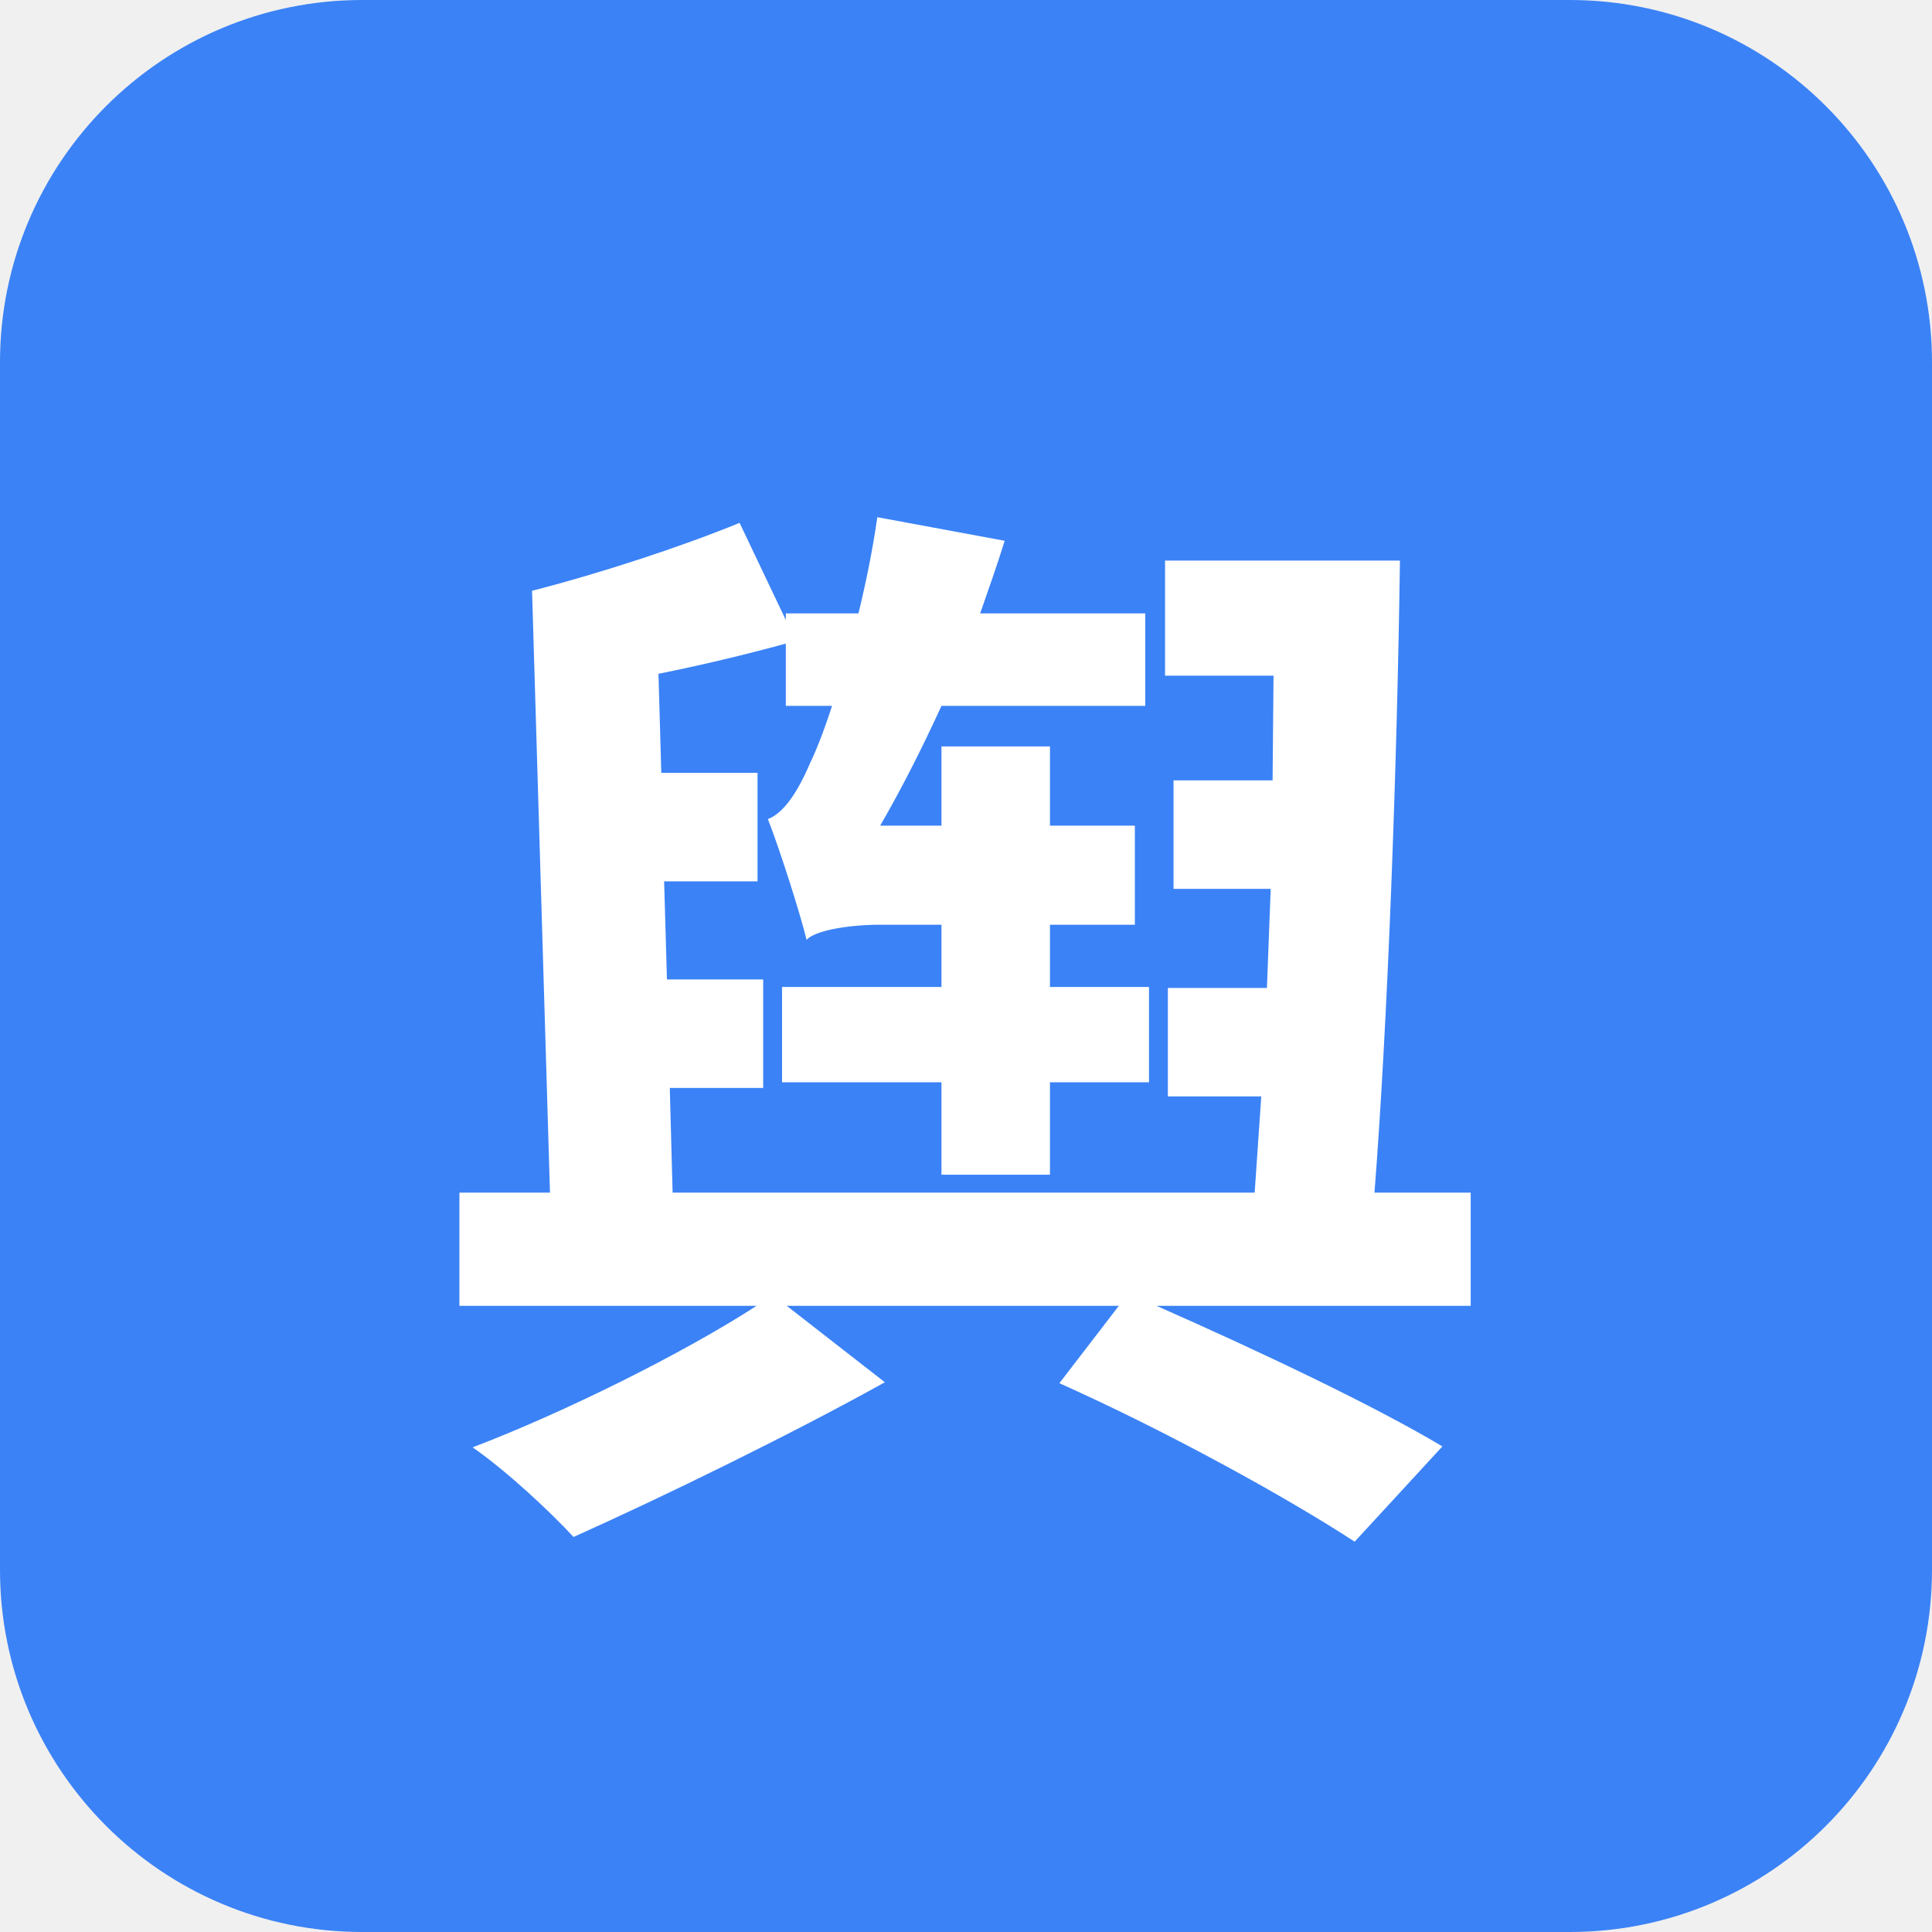
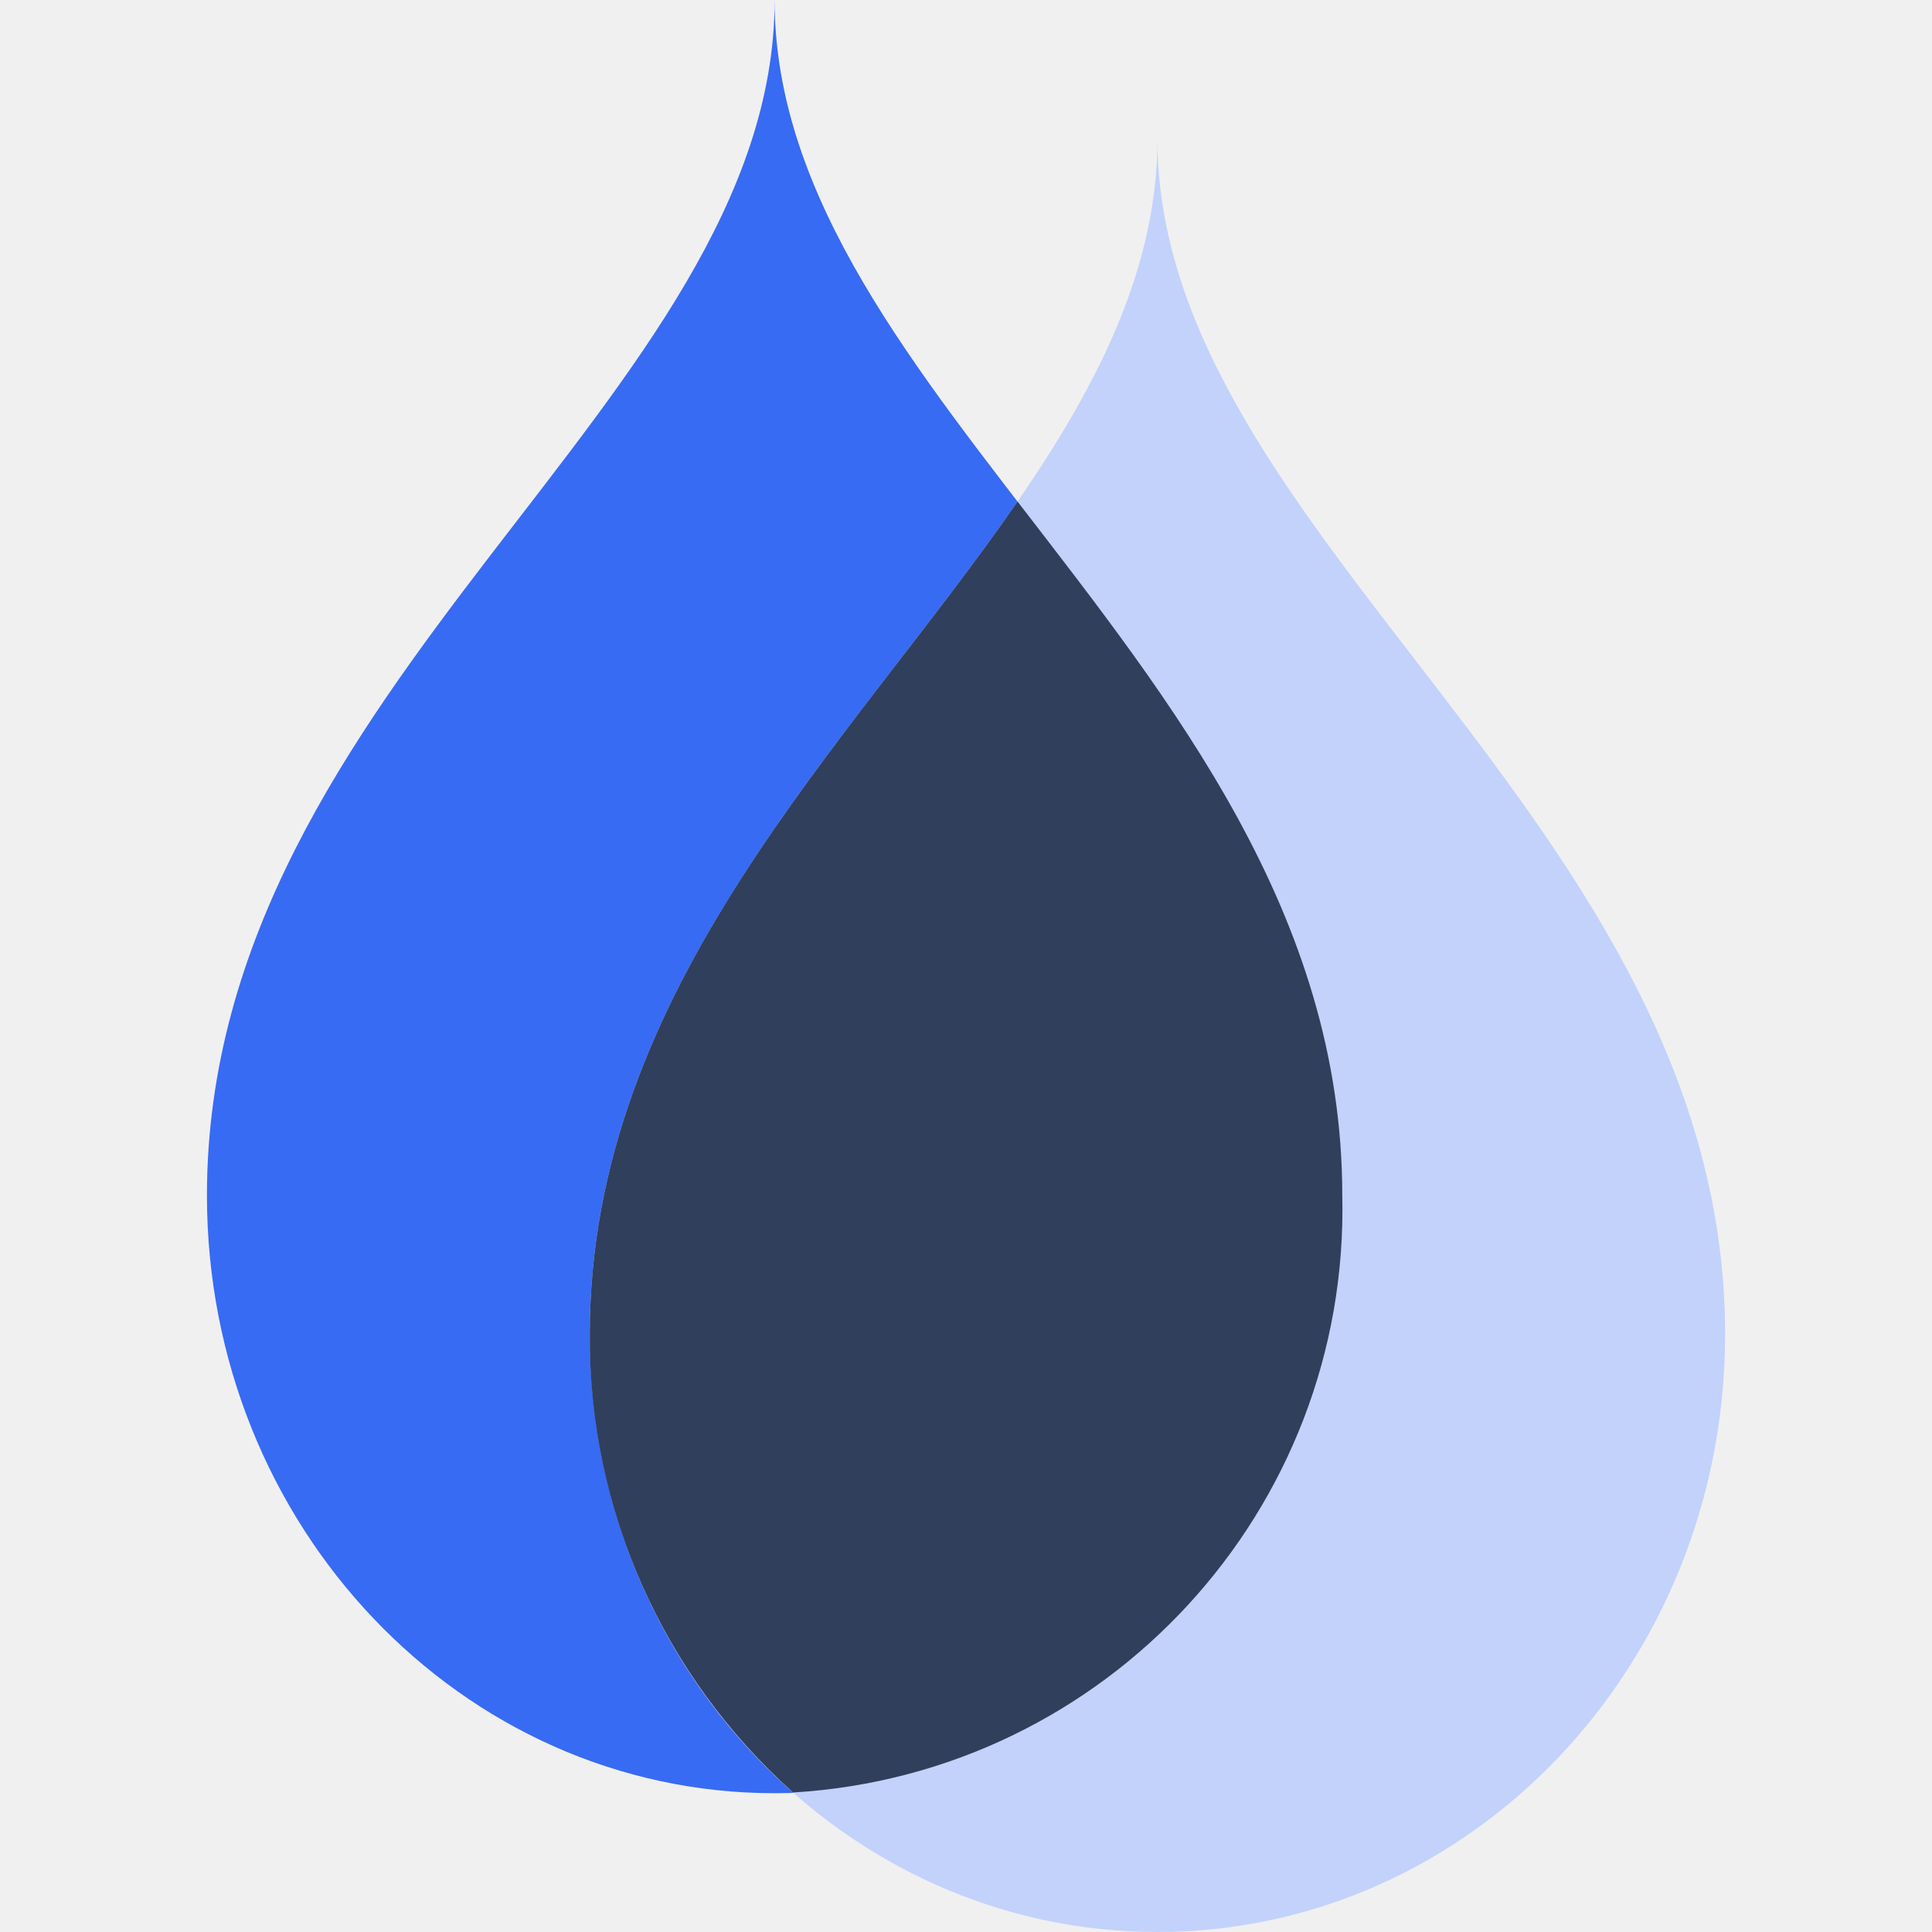
- <svg xmlns="http://www.w3.org/2000/svg" width="32" height="32" viewBox="0 0 32 32">
-   <rect width="32" height="32" rx="6" fill="#3b82f6" />
-   <text x="16" y="16" text-anchor="middle" dominant-baseline="central" fill="white" font-size="18" font-family="PingFang SC,Microsoft YaHei,sans-serif" font-weight="bold">舆</text>
+ <svg xmlns="http://www.w3.org/2000/svg" width="32" height="32" class="icon" viewBox="0 0 1024 1024">
+   <path fill="#386BF3" d="M410.558.109c0 210.974-300.876 361.752-300.876 633.548 0 174.943 134.704 316.787 300.876 316.787s300.877-141.817 300.877-316.787C711.408 361.752 410.558 210.974 410.558.109" />
+   <path fill="#C3D2FB" d="M613.469 73.665c0 211.055-300.877 361.914-300.877 633.547C312.592 882.156 447.296 1024 613.47 1024s300.876-141.817 300.876-316.788C914.29 435.58 613.469 284.72 613.469 73.665" />
+   <path fill="#303F5B" d="M312.592 707.212c0-183.713 137.636-312.171 226.723-441.39 81.702 106.112 172.12 218.74 172.12 367.726A309.755 309.755 0 0 1 420.36 950.064a323.1 323.1 0 0 1-107.769-242.852z" />
</svg>
